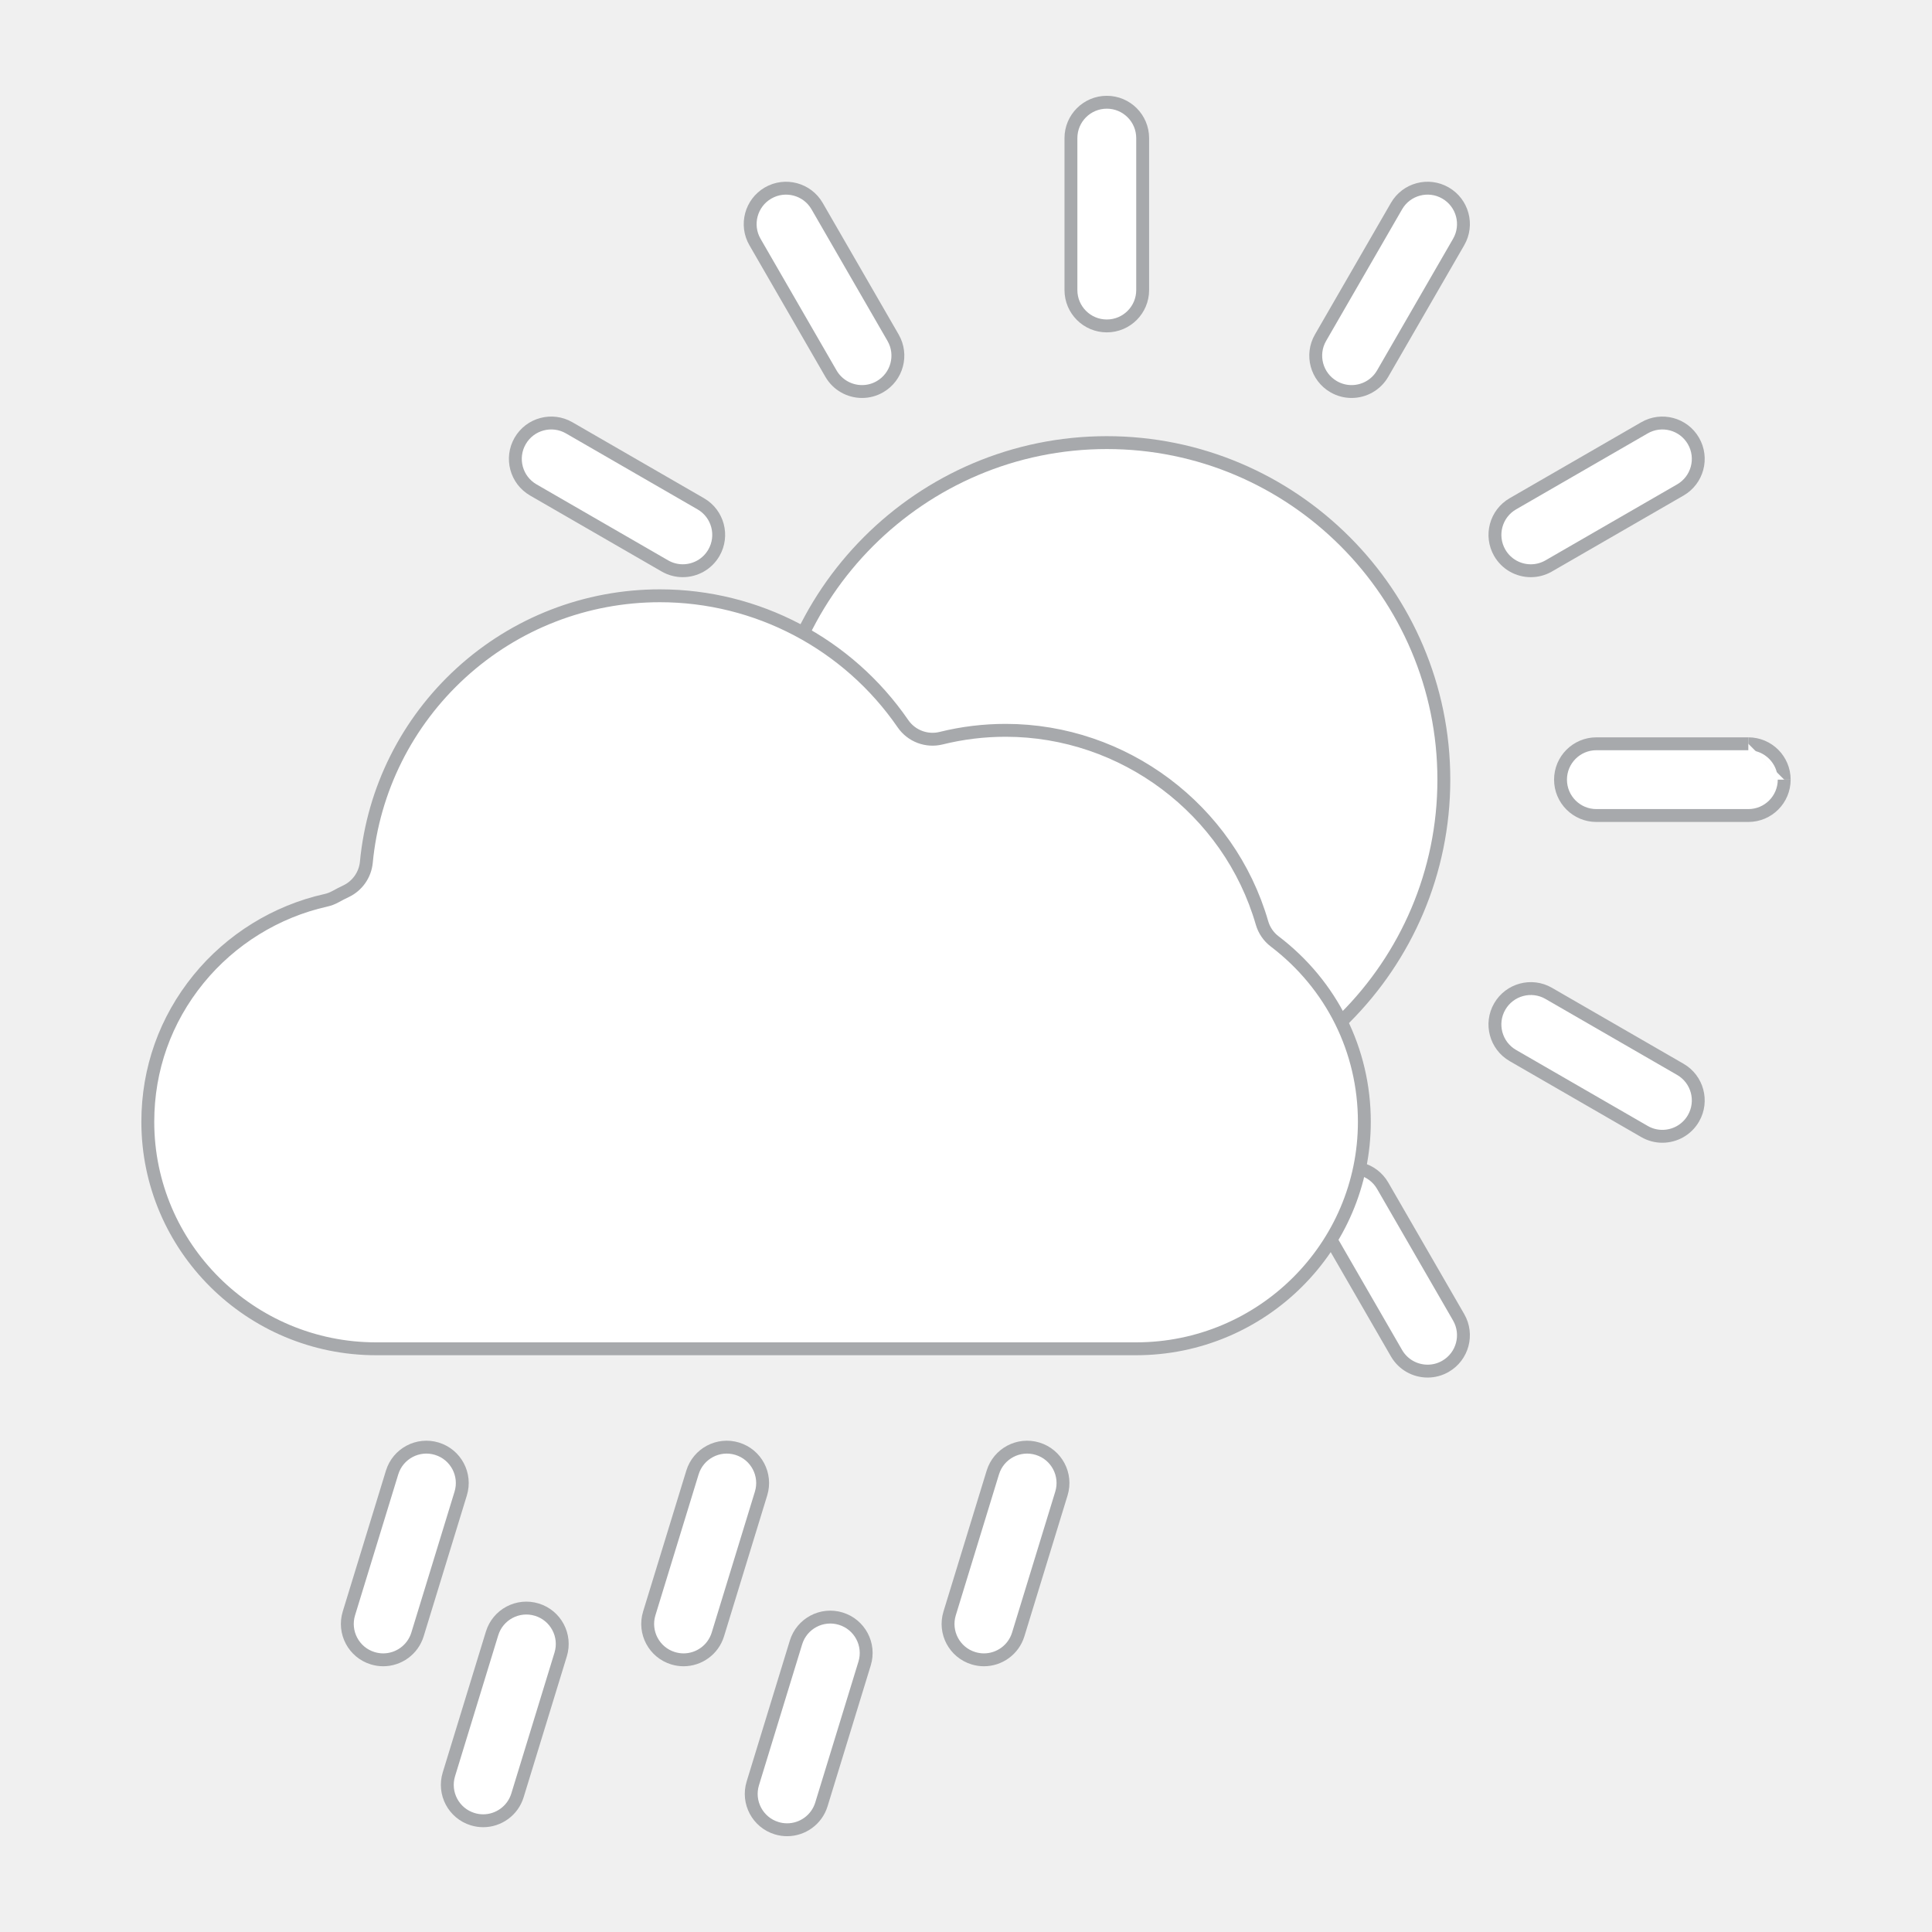
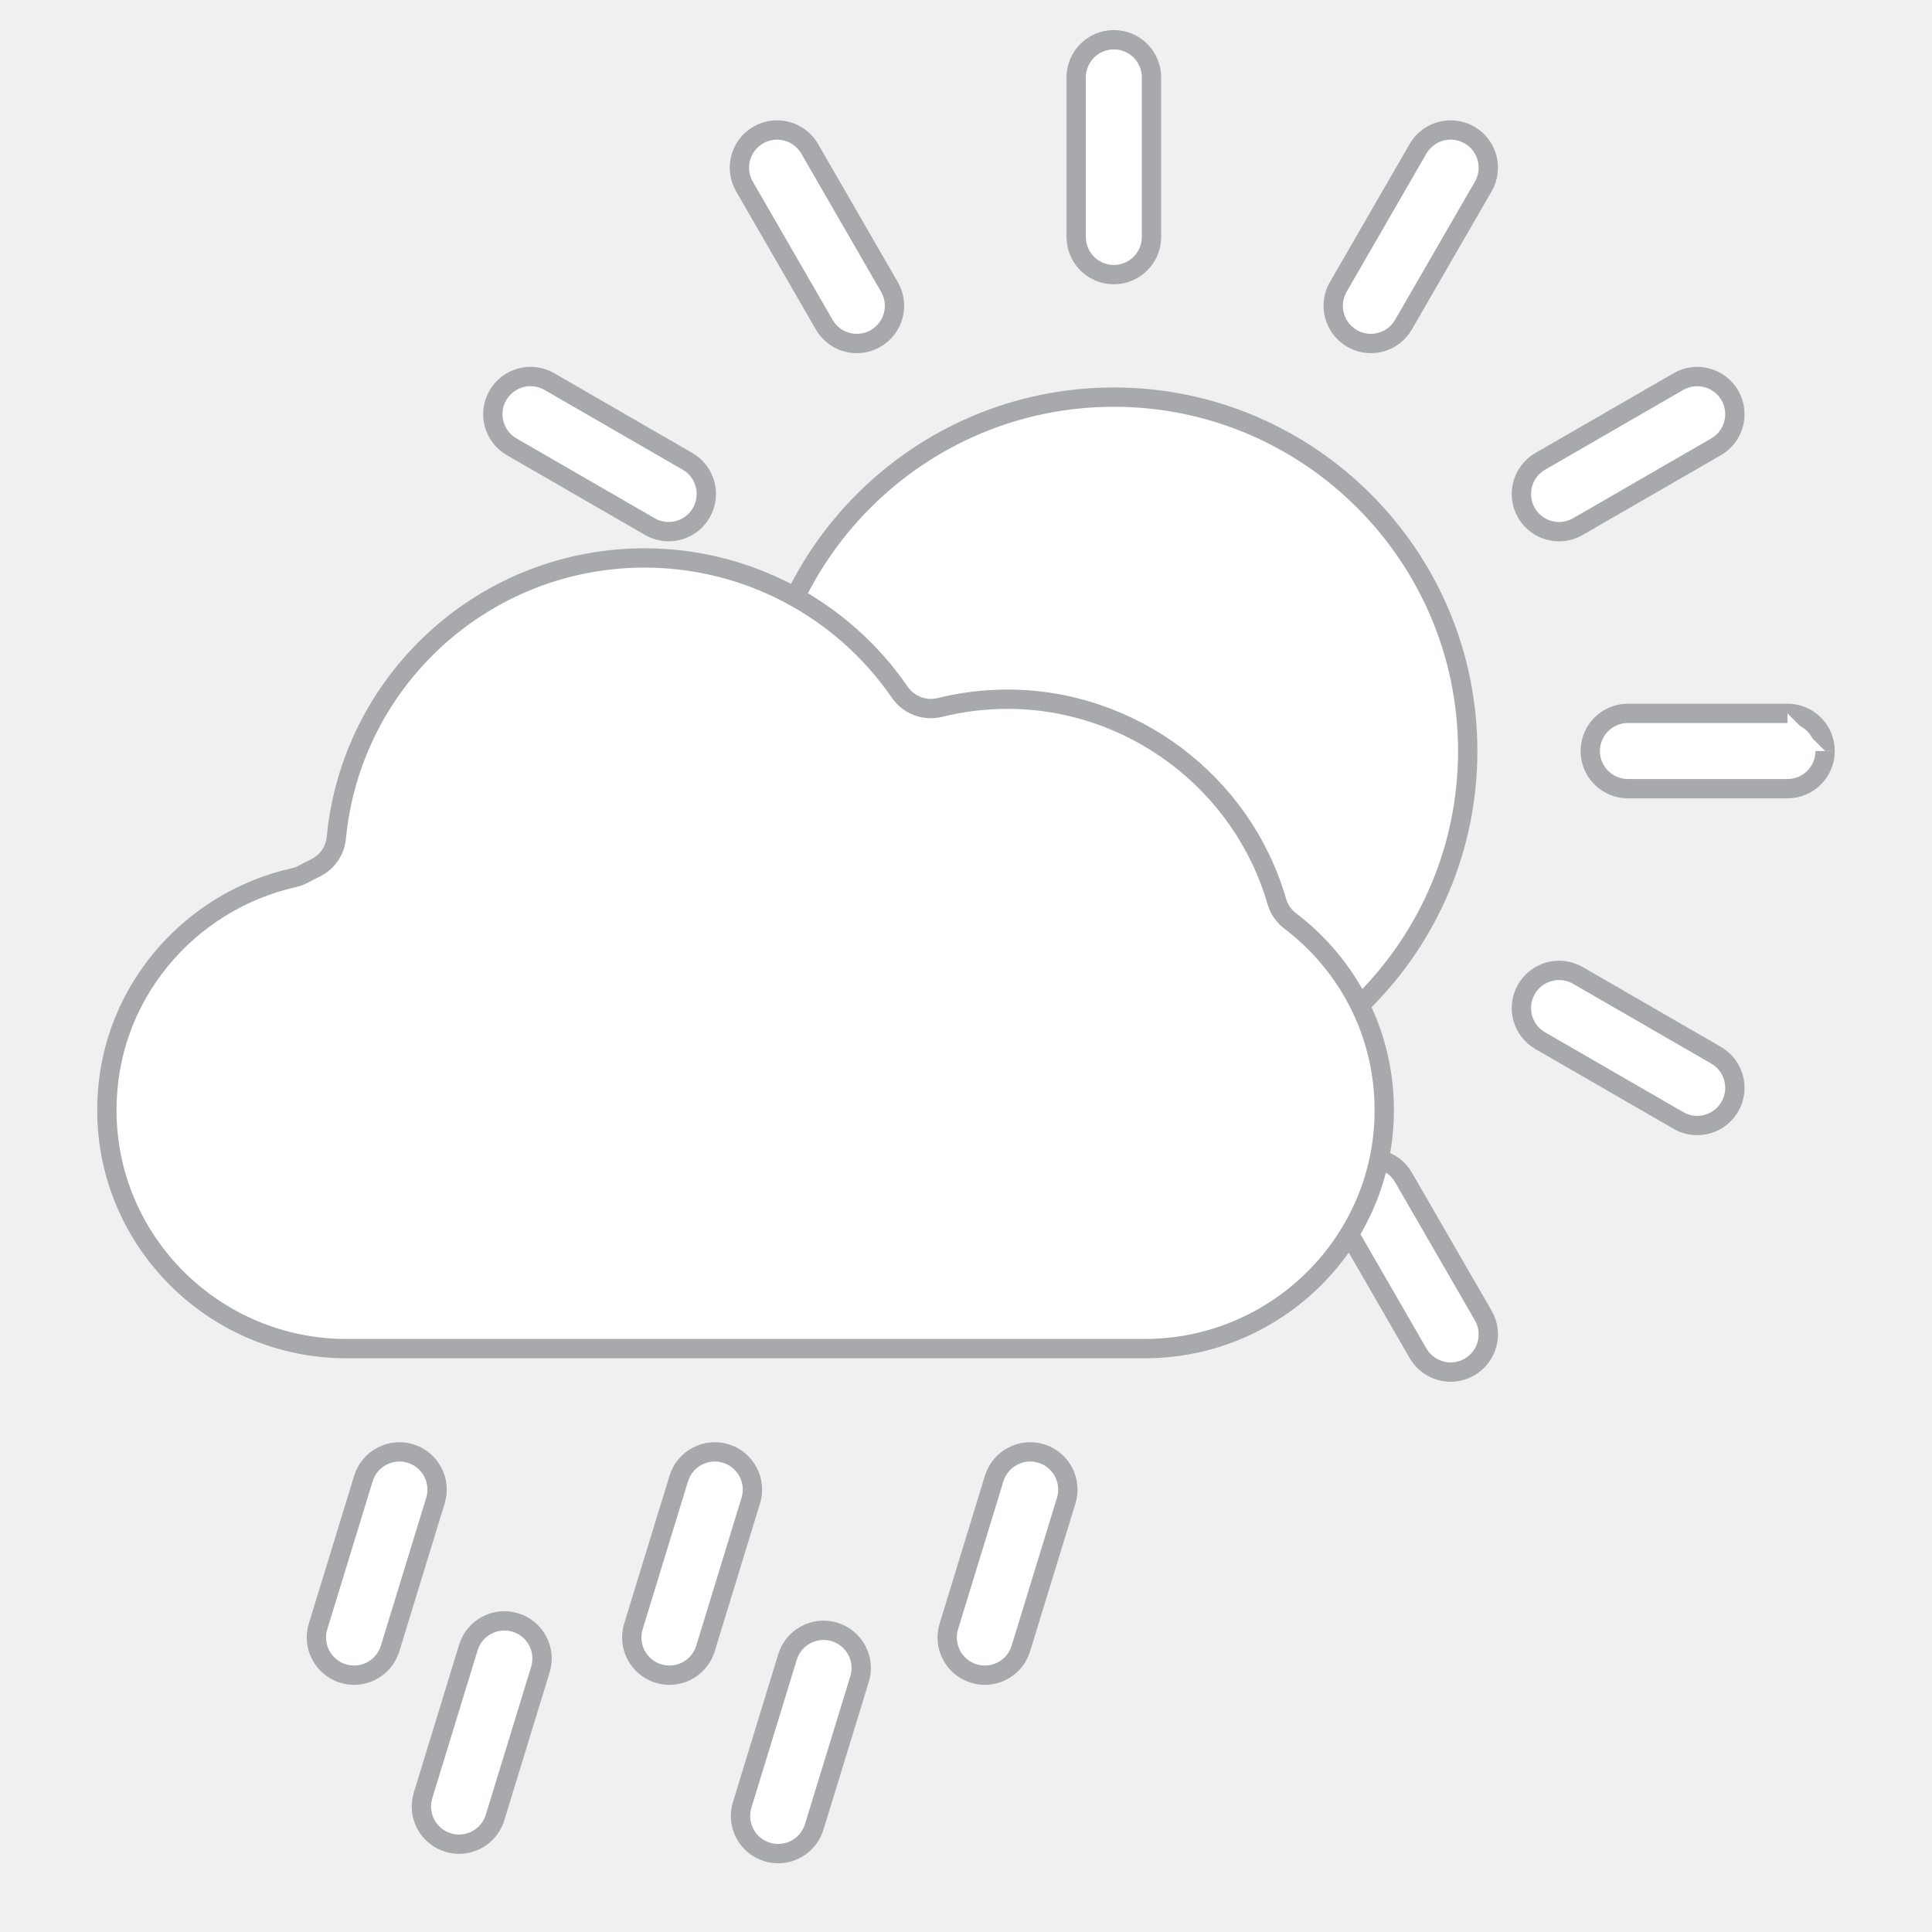
- <svg xmlns="http://www.w3.org/2000/svg" version="1.1" id="Layer_1" x="0px" y="0px" width="150px" height="150px" viewBox="0 0 150 150" enable-background="new 0 0 150 150" xml:space="preserve">
+ <svg xmlns="http://www.w3.org/2000/svg" version="1.1" id="Layer_1" x="0px" y="0px" width="100px" height="100px" viewBox="25 25 100 100" enable-background="new 25 25 100 100" xml:space="preserve">
  <g>
-     <path fill="#FFFFFF" stroke="#A7A9AC" stroke-miterlimit="10" d="M85.932,86.7c14.431,0,26.168-11.738,26.168-26.167   c0-14.43-11.737-26.169-26.168-26.169c-14.429,0-26.168,11.739-26.168,26.169C59.764,74.962,71.503,86.7,85.932,86.7" />
-     <path fill="#FFFFFF" stroke="#A7A9AC" stroke-miterlimit="10" d="M83.147,22.52c0,1.538,1.247,2.785,2.785,2.785   s2.784-1.247,2.784-2.785V10.723c0-1.537-1.246-2.785-2.784-2.785s-2.785,1.248-2.785,2.785V22.52z" />
-     <path fill="#FFFFFF" stroke="#A7A9AC" stroke-miterlimit="10" d="M66.929,30.398c0.474,0,0.952-0.12,1.39-0.374   c1.332-0.769,1.788-2.472,1.02-3.804l-5.898-10.216c-0.769-1.332-2.472-1.788-3.804-1.02c-1.332,0.769-1.789,2.473-1.021,3.805   l5.899,10.216C65.031,29.898,65.967,30.398,66.929,30.398" />
-     <path fill="#FFFFFF" stroke="#A7A9AC" stroke-miterlimit="10" d="M103.546,91.04c-1.332,0.769-1.789,2.472-1.021,3.804   l5.899,10.217c0.517,0.894,1.452,1.392,2.414,1.392c0.474,0,0.952-0.119,1.39-0.373c1.332-0.769,1.789-2.473,1.021-3.805   l-5.899-10.216C106.581,90.728,104.878,90.271,103.546,91.04" />
-     <path fill="#FFFFFF" stroke="#A7A9AC" stroke-miterlimit="10" d="M40.385,34.235c-0.77,1.332-0.312,3.035,1.02,3.804l10.217,5.899   c0.438,0.253,0.916,0.373,1.389,0.373c0.963,0,1.898-0.499,2.415-1.393c0.769-1.332,0.313-3.035-1.019-3.804l-10.217-5.899   C42.857,32.447,41.154,32.903,40.385,34.235" />
-     <path fill="#FFFFFF" stroke="#A7A9AC" stroke-miterlimit="10" d="M130.461,83.024l-10.217-5.898   c-1.332-0.769-3.035-0.312-3.805,1.02s-0.312,3.035,1.02,3.805l10.217,5.898c0.438,0.253,0.916,0.373,1.39,0.373   c0.962,0,1.897-0.499,2.414-1.393C132.248,85.497,131.793,83.794,130.461,83.024" />
-     <path fill="#FFFFFF" stroke="#A7A9AC" stroke-miterlimit="10" d="M50.705,60.532c0-1.538-1.247-2.785-2.785-2.785H36.123   c-1.538,0-2.784,1.247-2.784,2.785s1.246,2.785,2.784,2.785H47.92C49.458,63.317,50.705,62.07,50.705,60.532" />
-     <path fill="#FFFFFF" stroke="#A7A9AC" stroke-miterlimit="10" d="M138.525,60.532c0-1.538-1.246-2.785-2.785-2.785" />
-     <path fill="#FFFFFF" stroke="#A7A9AC" stroke-miterlimit="10" d="M135.74,57.747h-11.797c-1.537,0-2.785,1.247-2.785,2.785   s1.248,2.785,2.785,2.785h11.797c1.539,0,2.785-1.247,2.785-2.785" />
-     <path fill="#FFFFFF" stroke="#A7A9AC" stroke-miterlimit="10" d="M51.621,77.126l-10.217,5.898c-1.332,0.77-1.789,2.473-1.02,3.805   c0.516,0.893,1.451,1.393,2.414,1.393c0.473,0,0.951-0.119,1.39-0.373l10.218-5.898c1.332-0.77,1.787-2.473,1.019-3.805   S52.953,76.356,51.621,77.126" />
-     <path fill="#FFFFFF" stroke="#A7A9AC" stroke-miterlimit="10" d="M127.676,33.216l-10.217,5.898   c-1.332,0.769-1.787,2.473-1.02,3.805c0.516,0.893,1.451,1.393,2.415,1.393c0.472,0,0.95-0.121,1.389-0.374l10.218-5.898   c1.332-0.769,1.787-2.472,1.019-3.804S129.008,32.447,127.676,33.216" />
-     <path fill="#FFFFFF" stroke="#A7A9AC" stroke-miterlimit="10" d="M103.546,30.024c0.438,0.253,0.917,0.374,1.39,0.374   c0.963,0,1.898-0.5,2.414-1.394l5.899-10.216c0.769-1.331,0.312-3.035-1.021-3.804c-1.33-0.769-3.035-0.313-3.804,1.019   l-5.899,10.217C101.757,27.553,102.214,29.255,103.546,30.024" />
-     <path fill="#FFFFFF" stroke="#A7A9AC" stroke-miterlimit="10" d="M29.2,104.72h59.003c9.773,0,17.725-7.906,17.725-17.625   c0-5.53-2.537-10.633-6.959-14.002c-0.477-0.361-0.822-0.867-0.988-1.441c-2.547-8.802-10.732-14.95-19.905-14.95   c-1.69,0-3.374,0.205-5.005,0.61c-1.126,0.279-2.307-0.169-2.965-1.124c-4.28-6.219-11.336-9.932-18.873-9.932   c-5.731,0-11.215,2.128-15.442,5.991c-4.2,3.839-6.81,9.059-7.348,14.698c-0.095,0.975-0.692,1.829-1.576,2.25   c-0.276,0.131-0.554,0.273-0.825,0.423c-0.232,0.129-0.482,0.224-0.74,0.281c-3.865,0.862-7.375,3.034-9.885,6.114   c-2.578,3.166-3.941,6.998-3.941,11.082C11.475,96.813,19.428,104.72,29.2,104.72" />
-     <path fill="#FFFFFF" stroke="#A7A9AC" stroke-miterlimit="10" d="M76.393,128.868c-0.271,0-0.545-0.041-0.817-0.123   c-1.472-0.451-2.297-2.008-1.847-3.479l3.353-10.94c0.451-1.471,2.009-2.297,3.479-1.847c1.471,0.451,2.297,2.009,1.847,3.478   l-3.353,10.941C78.686,128.097,77.583,128.868,76.393,128.868" />
-     <path fill="#FFFFFF" stroke="#A7A9AC" stroke-miterlimit="10" d="M61.111,142.062c-0.27,0-0.545-0.039-0.816-0.123   c-1.471-0.45-2.298-2.008-1.847-3.479l3.353-10.941c0.451-1.47,2.008-2.297,3.479-1.846s2.298,2.008,1.848,3.479l-3.354,10.941   C63.405,141.291,62.303,142.062,61.111,142.062" />
-     <path fill="#FFFFFF" stroke="#A7A9AC" stroke-miterlimit="10" d="M41.683,124.974c1.47,0.449,2.297,2.008,1.847,3.479   l-3.353,10.939c-0.368,1.199-1.472,1.971-2.662,1.971c-0.271,0-0.545-0.04-0.817-0.123c-1.471-0.451-2.297-2.008-1.847-3.479   l3.353-10.941C38.654,125.349,40.213,124.522,41.683,124.974" />
-     <path fill="#FFFFFF" stroke="#A7A9AC" stroke-miterlimit="10" d="M53.072,128.868c-0.271,0-0.545-0.041-0.817-0.123   c-1.47-0.451-2.297-2.008-1.847-3.479l3.354-10.94c0.451-1.471,2.008-2.297,3.479-1.847c1.471,0.451,2.297,2.009,1.847,3.478   l-3.353,10.941C55.365,128.097,54.264,128.868,53.072,128.868" />
-     <path fill="#FFFFFF" stroke="#A7A9AC" stroke-miterlimit="10" d="M29.752,128.868c-0.27,0-0.545-0.041-0.816-0.123   c-1.471-0.451-2.297-2.008-1.848-3.479l3.354-10.94c0.451-1.471,2.009-2.297,3.479-1.847c1.471,0.451,2.297,2.009,1.848,3.478   l-3.354,10.941C32.046,128.097,30.943,128.868,29.752,128.868" />
+     <path fill="#FFFFFF" stroke="#A7A9AC" stroke-miterlimit="10" d="M82.652,82.19c10.102,0,18.317-8.217,18.317-18.317   c0-10.101-8.216-18.318-18.317-18.318c-10.1,0-18.317,8.217-18.317,18.318C64.335,73.974,72.552,82.19,82.652,82.19" />
+     <path fill="#FFFFFF" stroke="#A7A9AC" stroke-miterlimit="10" d="M80.703,37.264c0,1.077,0.873,1.95,1.949,1.95   c1.077,0,1.949-0.873,1.949-1.95v-8.258c0-1.076-0.872-1.95-1.949-1.95c-1.076,0-1.949,0.874-1.949,1.95V37.264z" />
+     <path fill="#FFFFFF" stroke="#A7A9AC" stroke-miterlimit="10" d="M69.351,42.779c0.332,0,0.666-0.084,0.973-0.262   c0.933-0.539,1.252-1.731,0.714-2.663l-4.128-7.151c-0.538-0.932-1.73-1.251-2.663-0.714c-0.932,0.539-1.252,1.731-0.715,2.664   l4.129,7.151C68.021,42.429,68.677,42.779,69.351,42.779" />
+     <path fill="#FFFFFF" stroke="#A7A9AC" stroke-miterlimit="10" d="M94.982,85.229c-0.933,0.537-1.252,1.73-0.715,2.662l4.129,7.152   c0.363,0.625,1.017,0.975,1.689,0.975c0.333,0,0.667-0.084,0.975-0.262c0.932-0.539,1.252-1.73,0.714-2.663l-4.13-7.151   C97.107,85.01,95.914,84.689,94.982,85.229" />
+     <path fill="#FFFFFF" stroke="#A7A9AC" stroke-miterlimit="10" d="M50.77,45.464c-0.539,0.933-0.218,2.125,0.714,2.663l7.152,4.129   c0.307,0.177,0.641,0.261,0.972,0.261c0.674,0,1.329-0.35,1.69-0.976c0.538-0.932,0.219-2.125-0.713-2.663l-7.152-4.129   C52.5,44.213,51.308,44.532,50.77,45.464" />
+     <path fill="#FFFFFF" stroke="#A7A9AC" stroke-miterlimit="10" d="M113.822,79.617l-7.151-4.129   c-0.933-0.538-2.124-0.219-2.663,0.715c-0.539,0.932-0.219,2.124,0.713,2.662l7.152,4.129c0.307,0.178,0.641,0.262,0.974,0.262   c0.673,0,1.327-0.35,1.69-0.976C115.074,81.348,114.756,80.156,113.822,79.617" />
+     <path fill="#FFFFFF" stroke="#A7A9AC" stroke-miterlimit="10" d="M57.994,63.873c0-1.077-0.873-1.95-1.95-1.95h-8.258   c-1.077,0-1.949,0.873-1.949,1.95s0.872,1.949,1.949,1.949h8.258C57.121,65.822,57.994,64.949,57.994,63.873" />
+     <path fill="#FFFFFF" stroke="#A7A9AC" stroke-miterlimit="10" d="M119.468,63.873c0-1.077-0.872-1.95-1.95-1.95" />
+     <path fill="#FFFFFF" stroke="#A7A9AC" stroke-miterlimit="10" d="M117.518,61.923h-8.258c-1.075,0-1.949,0.873-1.949,1.95   s0.874,1.949,1.949,1.949h8.258c1.078,0,1.95-0.873,1.95-1.949" />
+     <path fill="#FFFFFF" stroke="#A7A9AC" stroke-miterlimit="10" d="M58.635,75.488l-7.152,4.129c-0.933,0.539-1.252,1.73-0.714,2.663   c0.361,0.626,1.016,0.976,1.69,0.976c0.332,0,0.666-0.084,0.973-0.262l7.152-4.129c0.933-0.538,1.251-1.73,0.713-2.662   C60.76,75.27,59.567,74.949,58.635,75.488" />
+     <path fill="#FFFFFF" stroke="#A7A9AC" stroke-miterlimit="10" d="M111.873,44.751l-7.152,4.129   c-0.932,0.538-1.25,1.731-0.713,2.664c0.361,0.625,1.016,0.975,1.689,0.975c0.331,0,0.666-0.085,0.973-0.262l7.152-4.129   c0.934-0.538,1.252-1.73,0.715-2.663C113.998,44.533,112.806,44.213,111.873,44.751" />
+     <path fill="#FFFFFF" stroke="#A7A9AC" stroke-miterlimit="10" d="M94.982,42.517c0.307,0.177,0.642,0.262,0.973,0.262   c0.674,0,1.328-0.35,1.689-0.976l4.13-7.151c0.538-0.932,0.218-2.125-0.714-2.663c-0.932-0.538-2.125-0.219-2.664,0.713   l-4.129,7.152C93.73,40.787,94.05,41.979,94.982,42.517" />
+     <path fill="#FFFFFF" stroke="#A7A9AC" stroke-miterlimit="10" d="M42.94,94.805h41.302c6.842,0,12.407-5.535,12.407-12.338   c0-3.871-1.776-7.443-4.871-9.802c-0.333-0.252-0.575-0.606-0.692-1.009c-1.782-6.161-7.512-10.465-13.933-10.465   c-1.183,0-2.362,0.144-3.503,0.427c-0.789,0.195-1.615-0.118-2.076-0.787c-2.996-4.354-7.935-6.952-13.211-6.952   c-4.012,0-7.851,1.489-10.81,4.194c-2.94,2.687-4.767,6.341-5.144,10.288c-0.066,0.683-0.484,1.281-1.103,1.575   c-0.193,0.092-0.388,0.191-0.578,0.296c-0.162,0.09-0.337,0.156-0.518,0.196c-2.706,0.604-5.163,2.124-6.92,4.28   c-1.805,2.217-2.759,4.898-2.759,7.758C30.533,89.27,36.1,94.805,42.94,94.805" />
+     <path fill="#FFFFFF" stroke="#A7A9AC" stroke-miterlimit="10" d="M75.975,111.708c-0.189,0-0.381-0.028-0.571-0.087   c-1.03-0.315-1.608-1.406-1.293-2.436l2.347-7.657c0.316-1.029,1.406-1.608,2.436-1.294c1.03,0.316,1.607,1.408,1.293,2.436   l-2.348,7.659C77.58,111.168,76.809,111.708,75.975,111.708" />
+     <path fill="#FFFFFF" stroke="#A7A9AC" stroke-miterlimit="10" d="M65.278,120.943c-0.189,0-0.381-0.027-0.571-0.086   c-1.029-0.314-1.608-1.405-1.292-2.436l2.347-7.658c0.316-1.029,1.406-1.607,2.435-1.293c1.03,0.316,1.609,1.406,1.294,2.436   l-2.348,7.658C66.883,120.404,66.112,120.943,65.278,120.943" />
+     <path fill="#FFFFFF" stroke="#A7A9AC" stroke-miterlimit="10" d="M51.678,108.982c1.029,0.313,1.608,1.405,1.293,2.436   l-2.347,7.656c-0.257,0.84-1.03,1.381-1.863,1.381c-0.19,0-0.381-0.029-0.572-0.087c-1.03-0.315-1.608-1.405-1.293-2.436   l2.347-7.658C49.558,109.244,50.649,108.665,51.678,108.982" />
+     <path fill="#FFFFFF" stroke="#A7A9AC" stroke-miterlimit="10" d="M59.65,111.708c-0.19,0-0.381-0.028-0.572-0.087   c-1.029-0.315-1.608-1.406-1.293-2.436l2.348-7.657c0.315-1.029,1.405-1.608,2.435-1.294c1.03,0.316,1.608,1.408,1.293,2.436   l-2.347,7.659C61.256,111.168,60.485,111.708,59.65,111.708" />
+     <path fill="#FFFFFF" stroke="#A7A9AC" stroke-miterlimit="10" d="M43.327,111.708c-0.189,0-0.382-0.028-0.571-0.087   c-1.03-0.315-1.608-1.406-1.294-2.436l2.348-7.657c0.316-1.029,1.406-1.608,2.435-1.294c1.03,0.316,1.608,1.408,1.294,2.436   l-2.348,7.659C44.932,111.168,44.16,111.708,43.327,111.708" />
  </g>
</svg>
